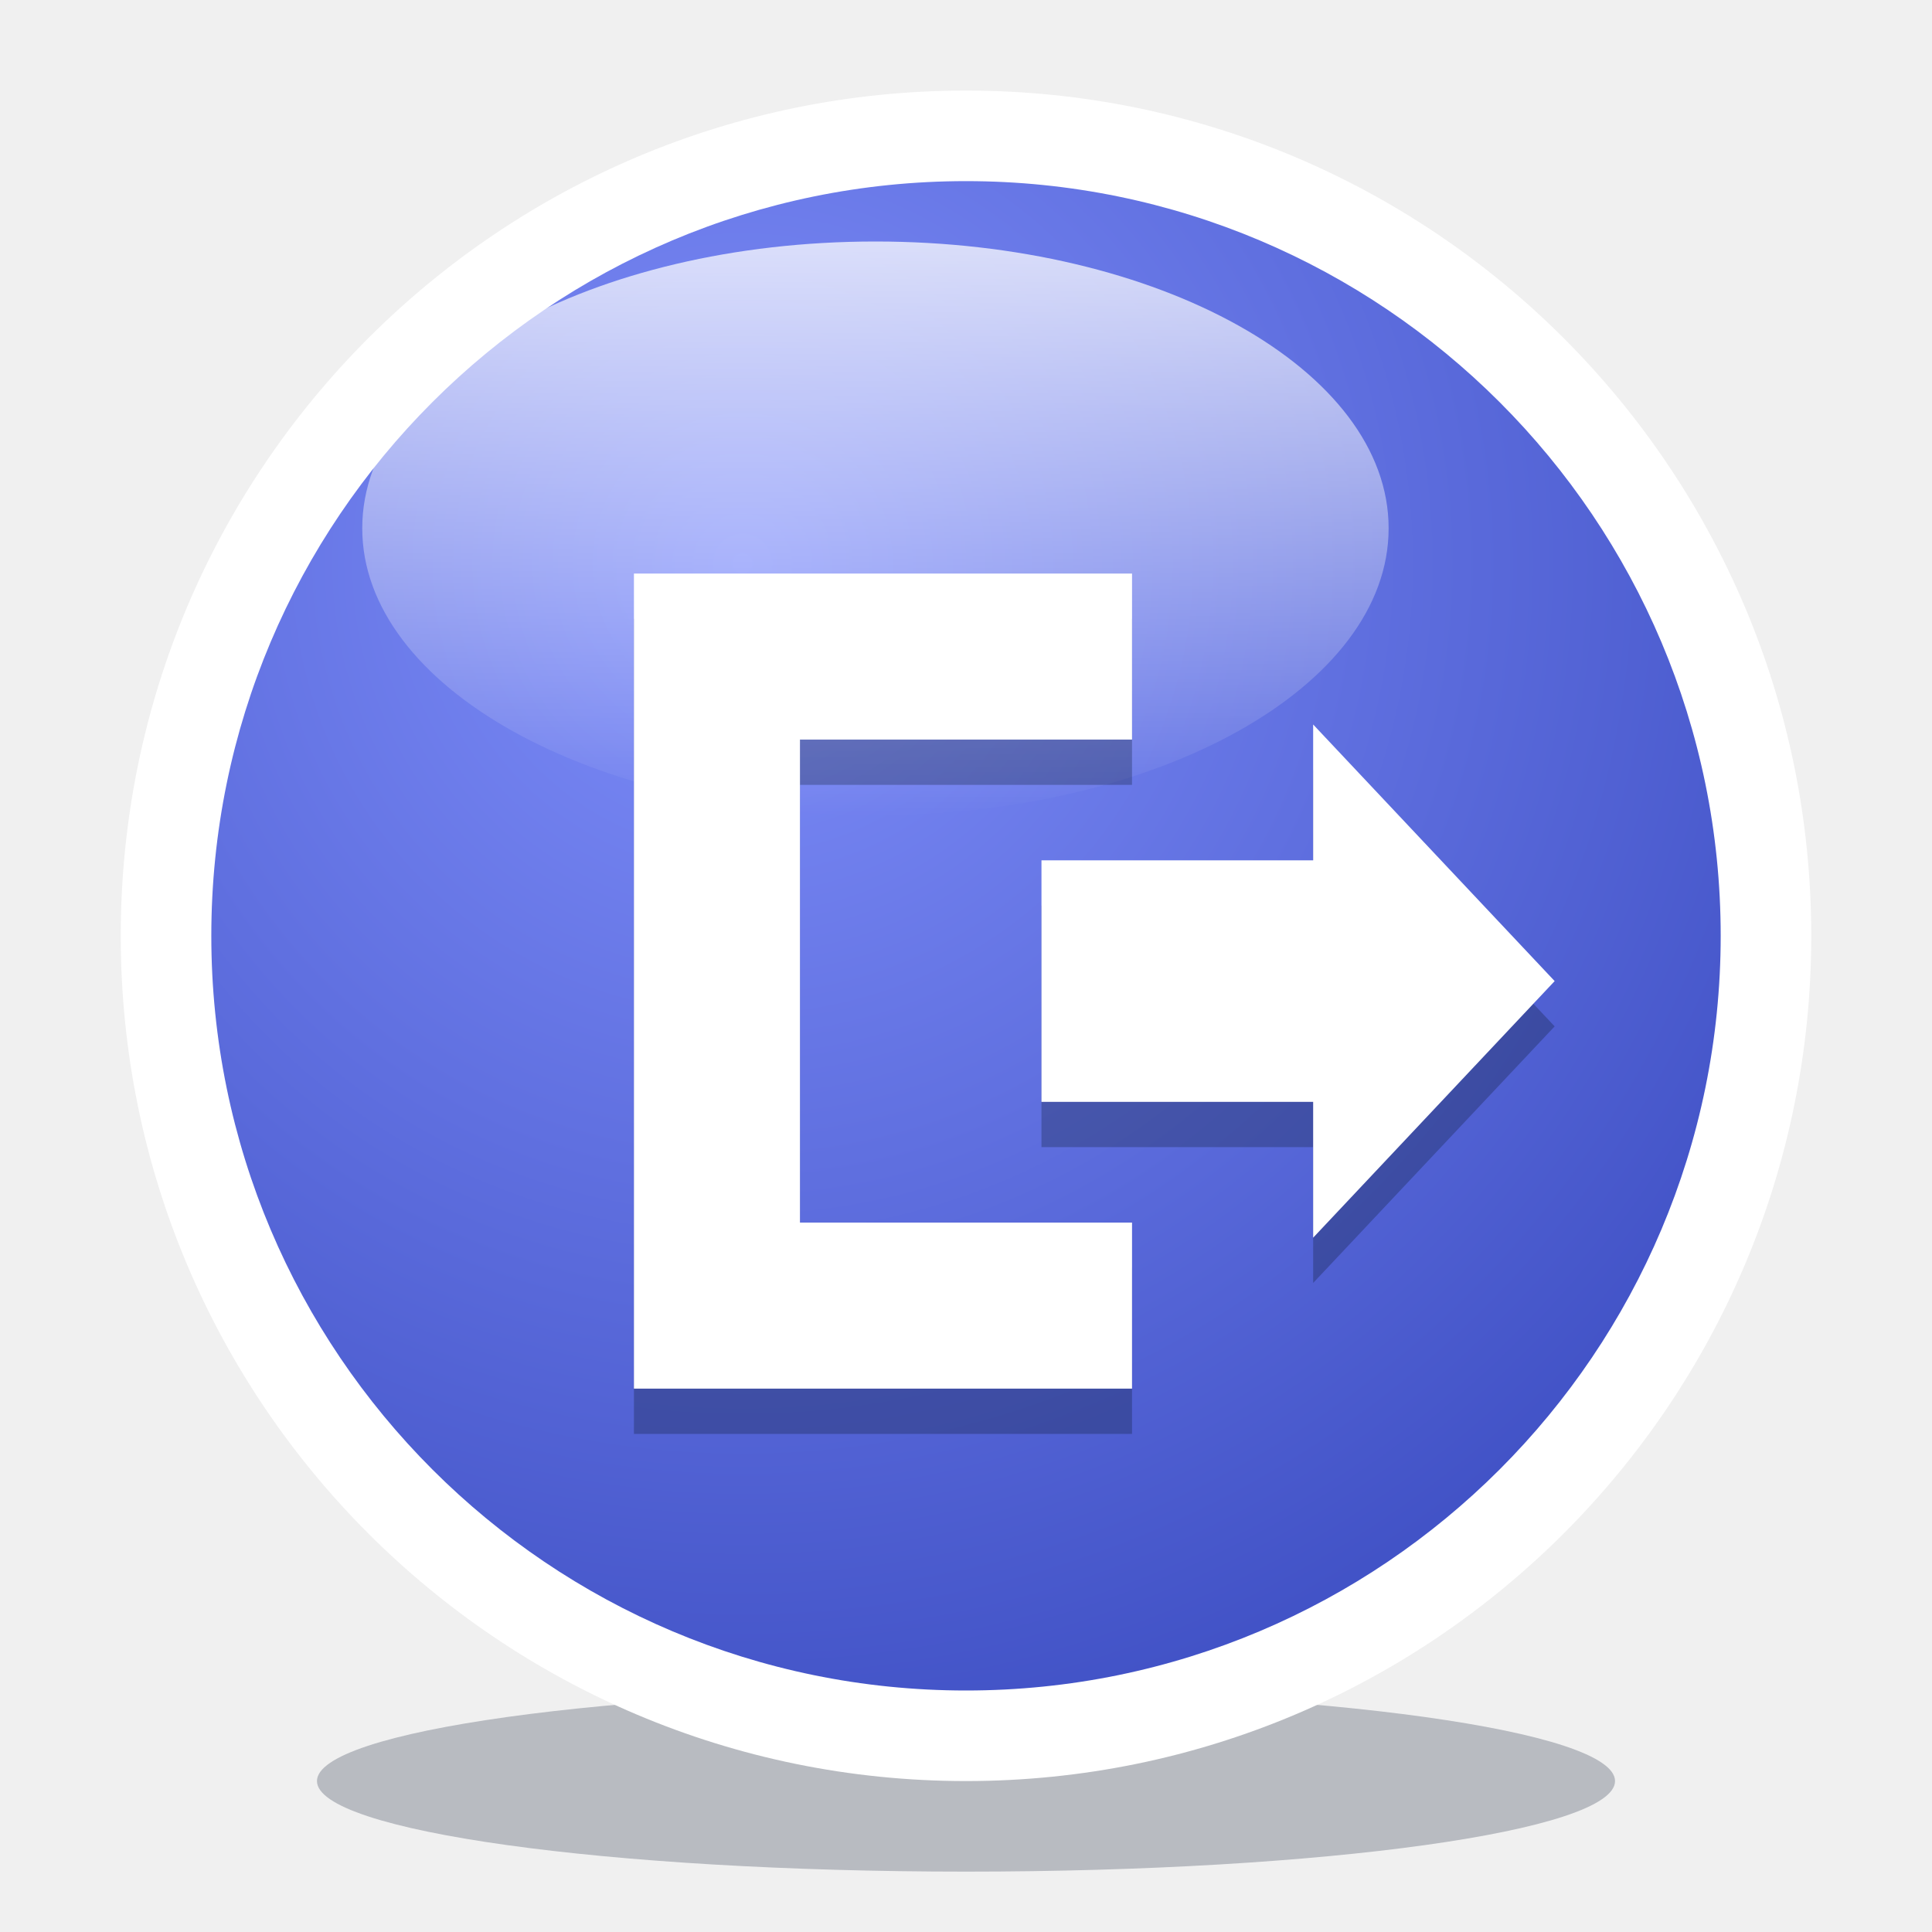
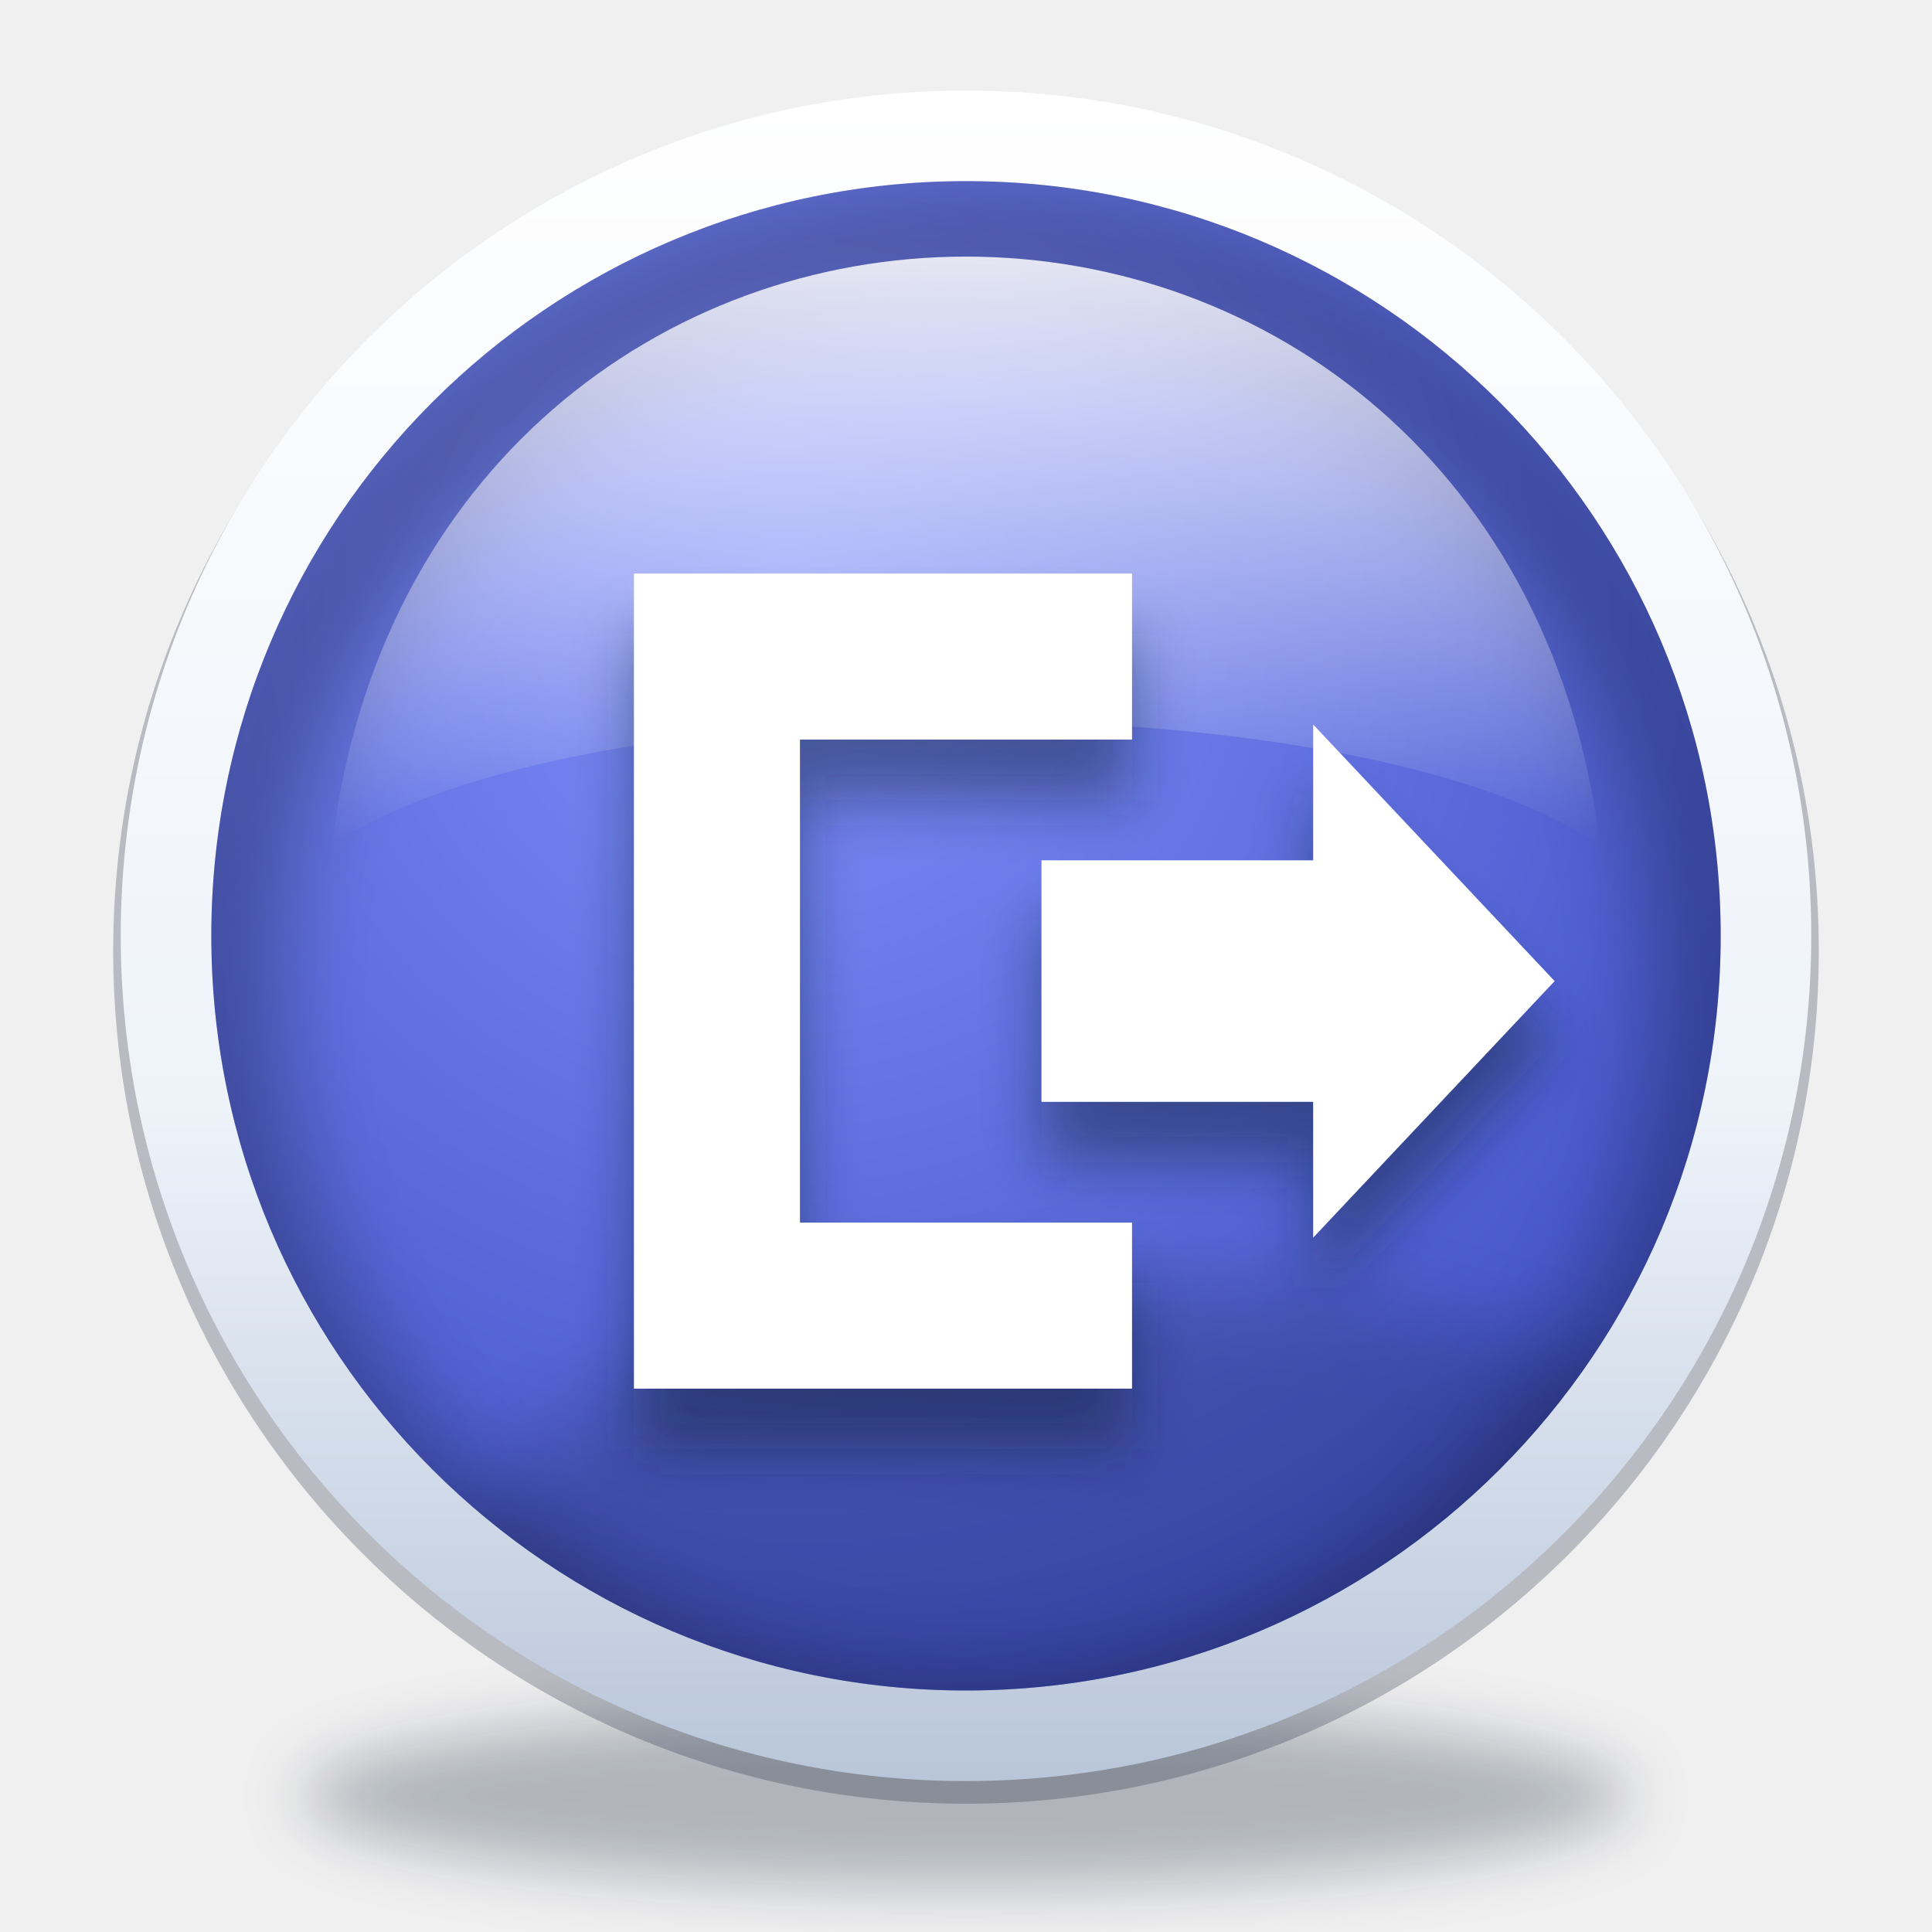
<svg xmlns="http://www.w3.org/2000/svg" width="256" height="256" viewBox="0 0 256 256">
  <defs>
-     <radialGradient id="b" cx="0.35" cy="0.25" r="0.9">
+     <radialGradient id="b" cx="0.38" cy="0.28" r="0.85">
      <stop offset="0" stop-color="#7F8EFA" />
      <stop offset="1" stop-color="#3A4BC0" />
    </radialGradient>
+     <linearGradient id="ring" x1="0" y1="0" x2="0" y2="1">
+       <stop offset="0" stop-color="#FFFFFF" />
+       <stop offset="0.6" stop-color="#EEF3FA" />
+       <stop offset="1" stop-color="#B9C6DA" />
+     </linearGradient>
    <linearGradient id="gl" x1="0" y1="0" x2="0" y2="1">
-       <stop offset="0" stop-color="#fff" stop-opacity="0.75" />
+       <stop offset="0" stop-color="#fff" stop-opacity="0.85" />
      <stop offset="1" stop-color="#fff" stop-opacity="0" />
    </linearGradient>
+     <filter id="sb" x="-50%" y="-50%" width="200%" height="200%">
+       <feGaussianBlur stdDeviation="6" />
+     </filter>
+     <filter id="gs" x="-50%" y="-50%" width="200%" height="200%">
+       <feGaussianBlur stdDeviation="4" />
+     </filter>
+     <clipPath id="disc">
+       <circle cx="128" cy="124" r="100" />
+     </clipPath>
  </defs>
-   <ellipse cx="128" cy="236" rx="86" ry="12" fill="#0E1A33" opacity="0.25" />
-   <circle cx="128" cy="124" r="112" fill="#fff" />
+   <ellipse cx="128" cy="238" rx="88" ry="12" fill="#0E1A33" opacity="0.28" filter="url(#gs)" />
+   <circle cx="128" cy="126" r="113" fill="#0E1A33" opacity="0.25" />
+   <circle cx="128" cy="124" r="112" fill="url(#ring)" />
  <circle cx="128" cy="124" r="100" fill="url(#b)" />
-   <ellipse cx="116" cy="70" rx="68" ry="38" fill="url(#gl)" />
+   <g clip-path="url(#disc)">
+     <circle cx="128" cy="124" r="100" fill="none" stroke="#000" stroke-width="18" opacity="0.28" filter="url(#sb)" transform="translate(0,8)" />
+     <ellipse cx="150" cy="210" rx="90" ry="40" fill="#000" opacity="0.18" filter="url(#sb)" />
+   </g>
+   <path d="M44,112 C50,62 88,34 128,34 C168,34 206,62 212,112 C180,90 76,90 44,112 Z" fill="url(#gl)" />
+   <g filter="url(#gs)" opacity="0.45" transform="translate(0,8)">
+     <g transform="translate(0,6)">
+       <g fill="#0E1A33">
+         <path d="M84,70 L150,70 L150,92 L106,92 L106,156 L150,156 L150,178 L84,178 Z" />
+         <path d="M138,108 L174,108 L174,90 L206,124 L174,158 L174,140 L138,140 Z" />
+       </g>
+     </g>
+   </g>
  <g transform="translate(0,6)">
-     <g fill="#0E1A33" opacity="0.30" transform="translate(0,6)">
-       <path d="M84,70 L150,70 L150,92 L106,92 L106,156 L150,156 L150,178 L84,178 Z" />
-       <path d="M138,108 L174,108 L174,90 L206,124 L174,158 L174,140 L138,140 Z" />
-     </g>
    <g fill="#fff">
      <path d="M84,70 L150,70 L150,92 L106,92 L106,156 L150,156 L150,178 L84,178 Z" />
      <path d="M138,108 L174,108 L174,90 L206,124 L174,158 L174,140 L138,140 Z" />
    </g>
  </g>
</svg>
